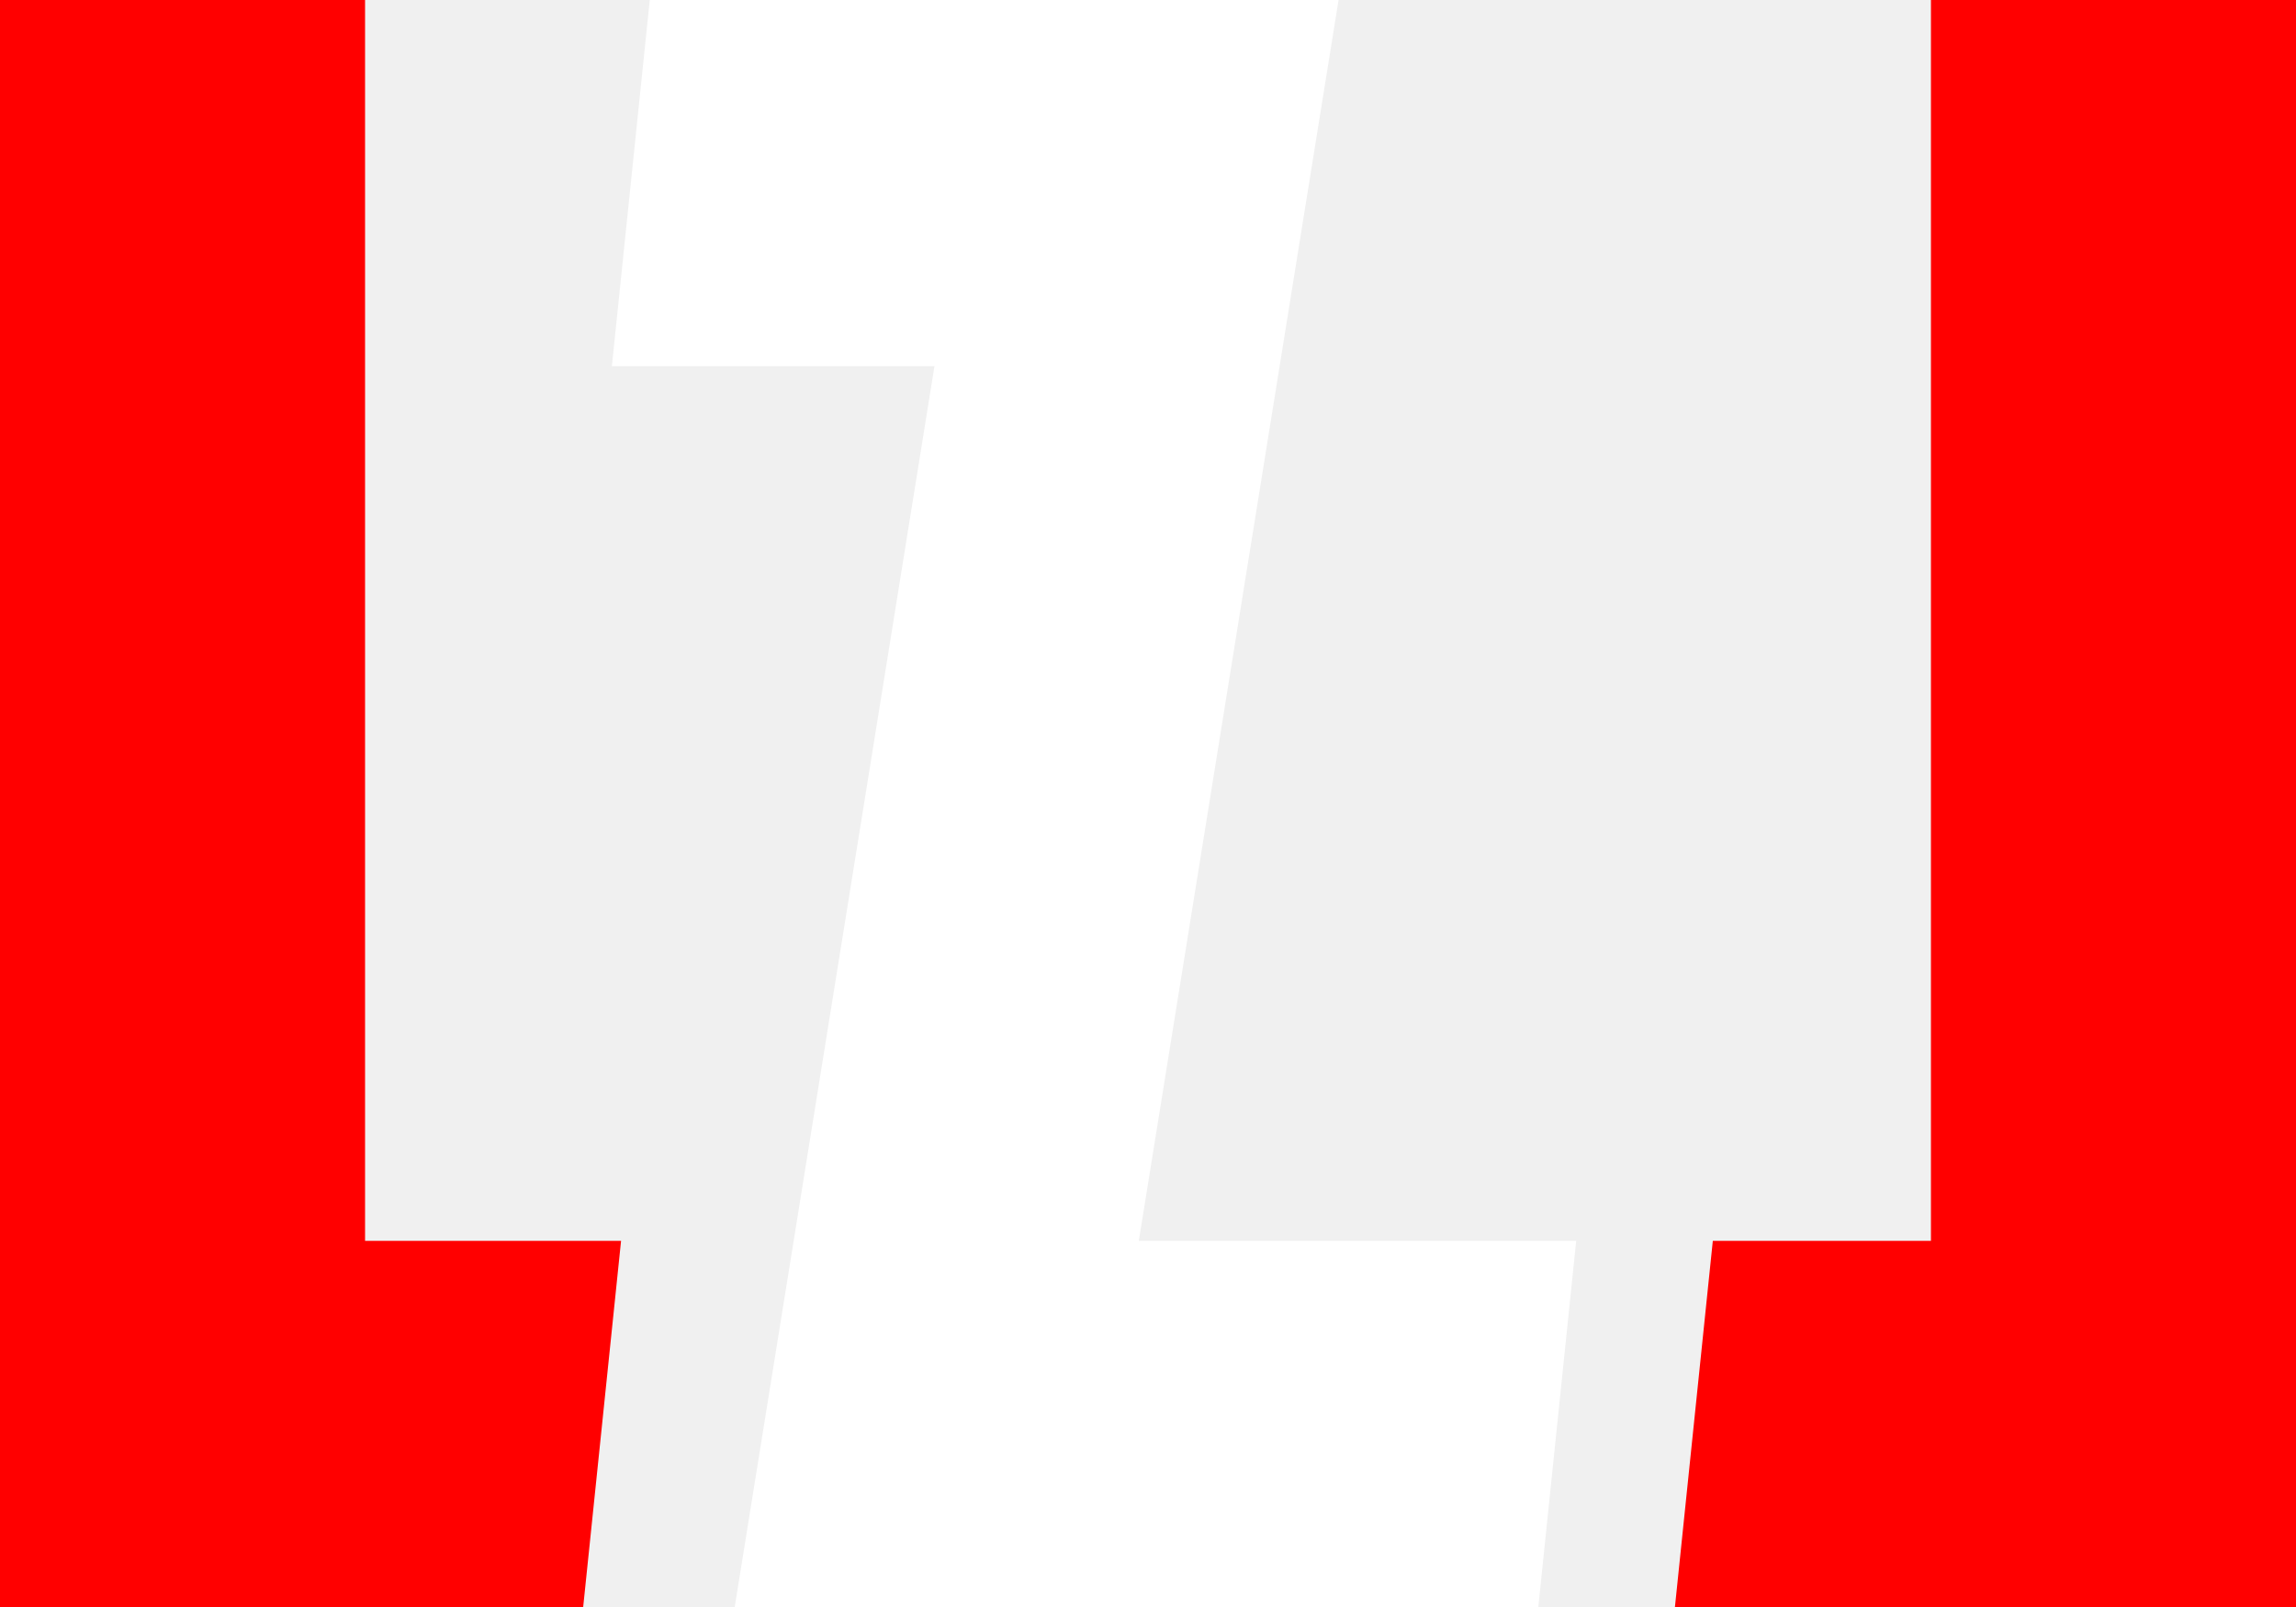
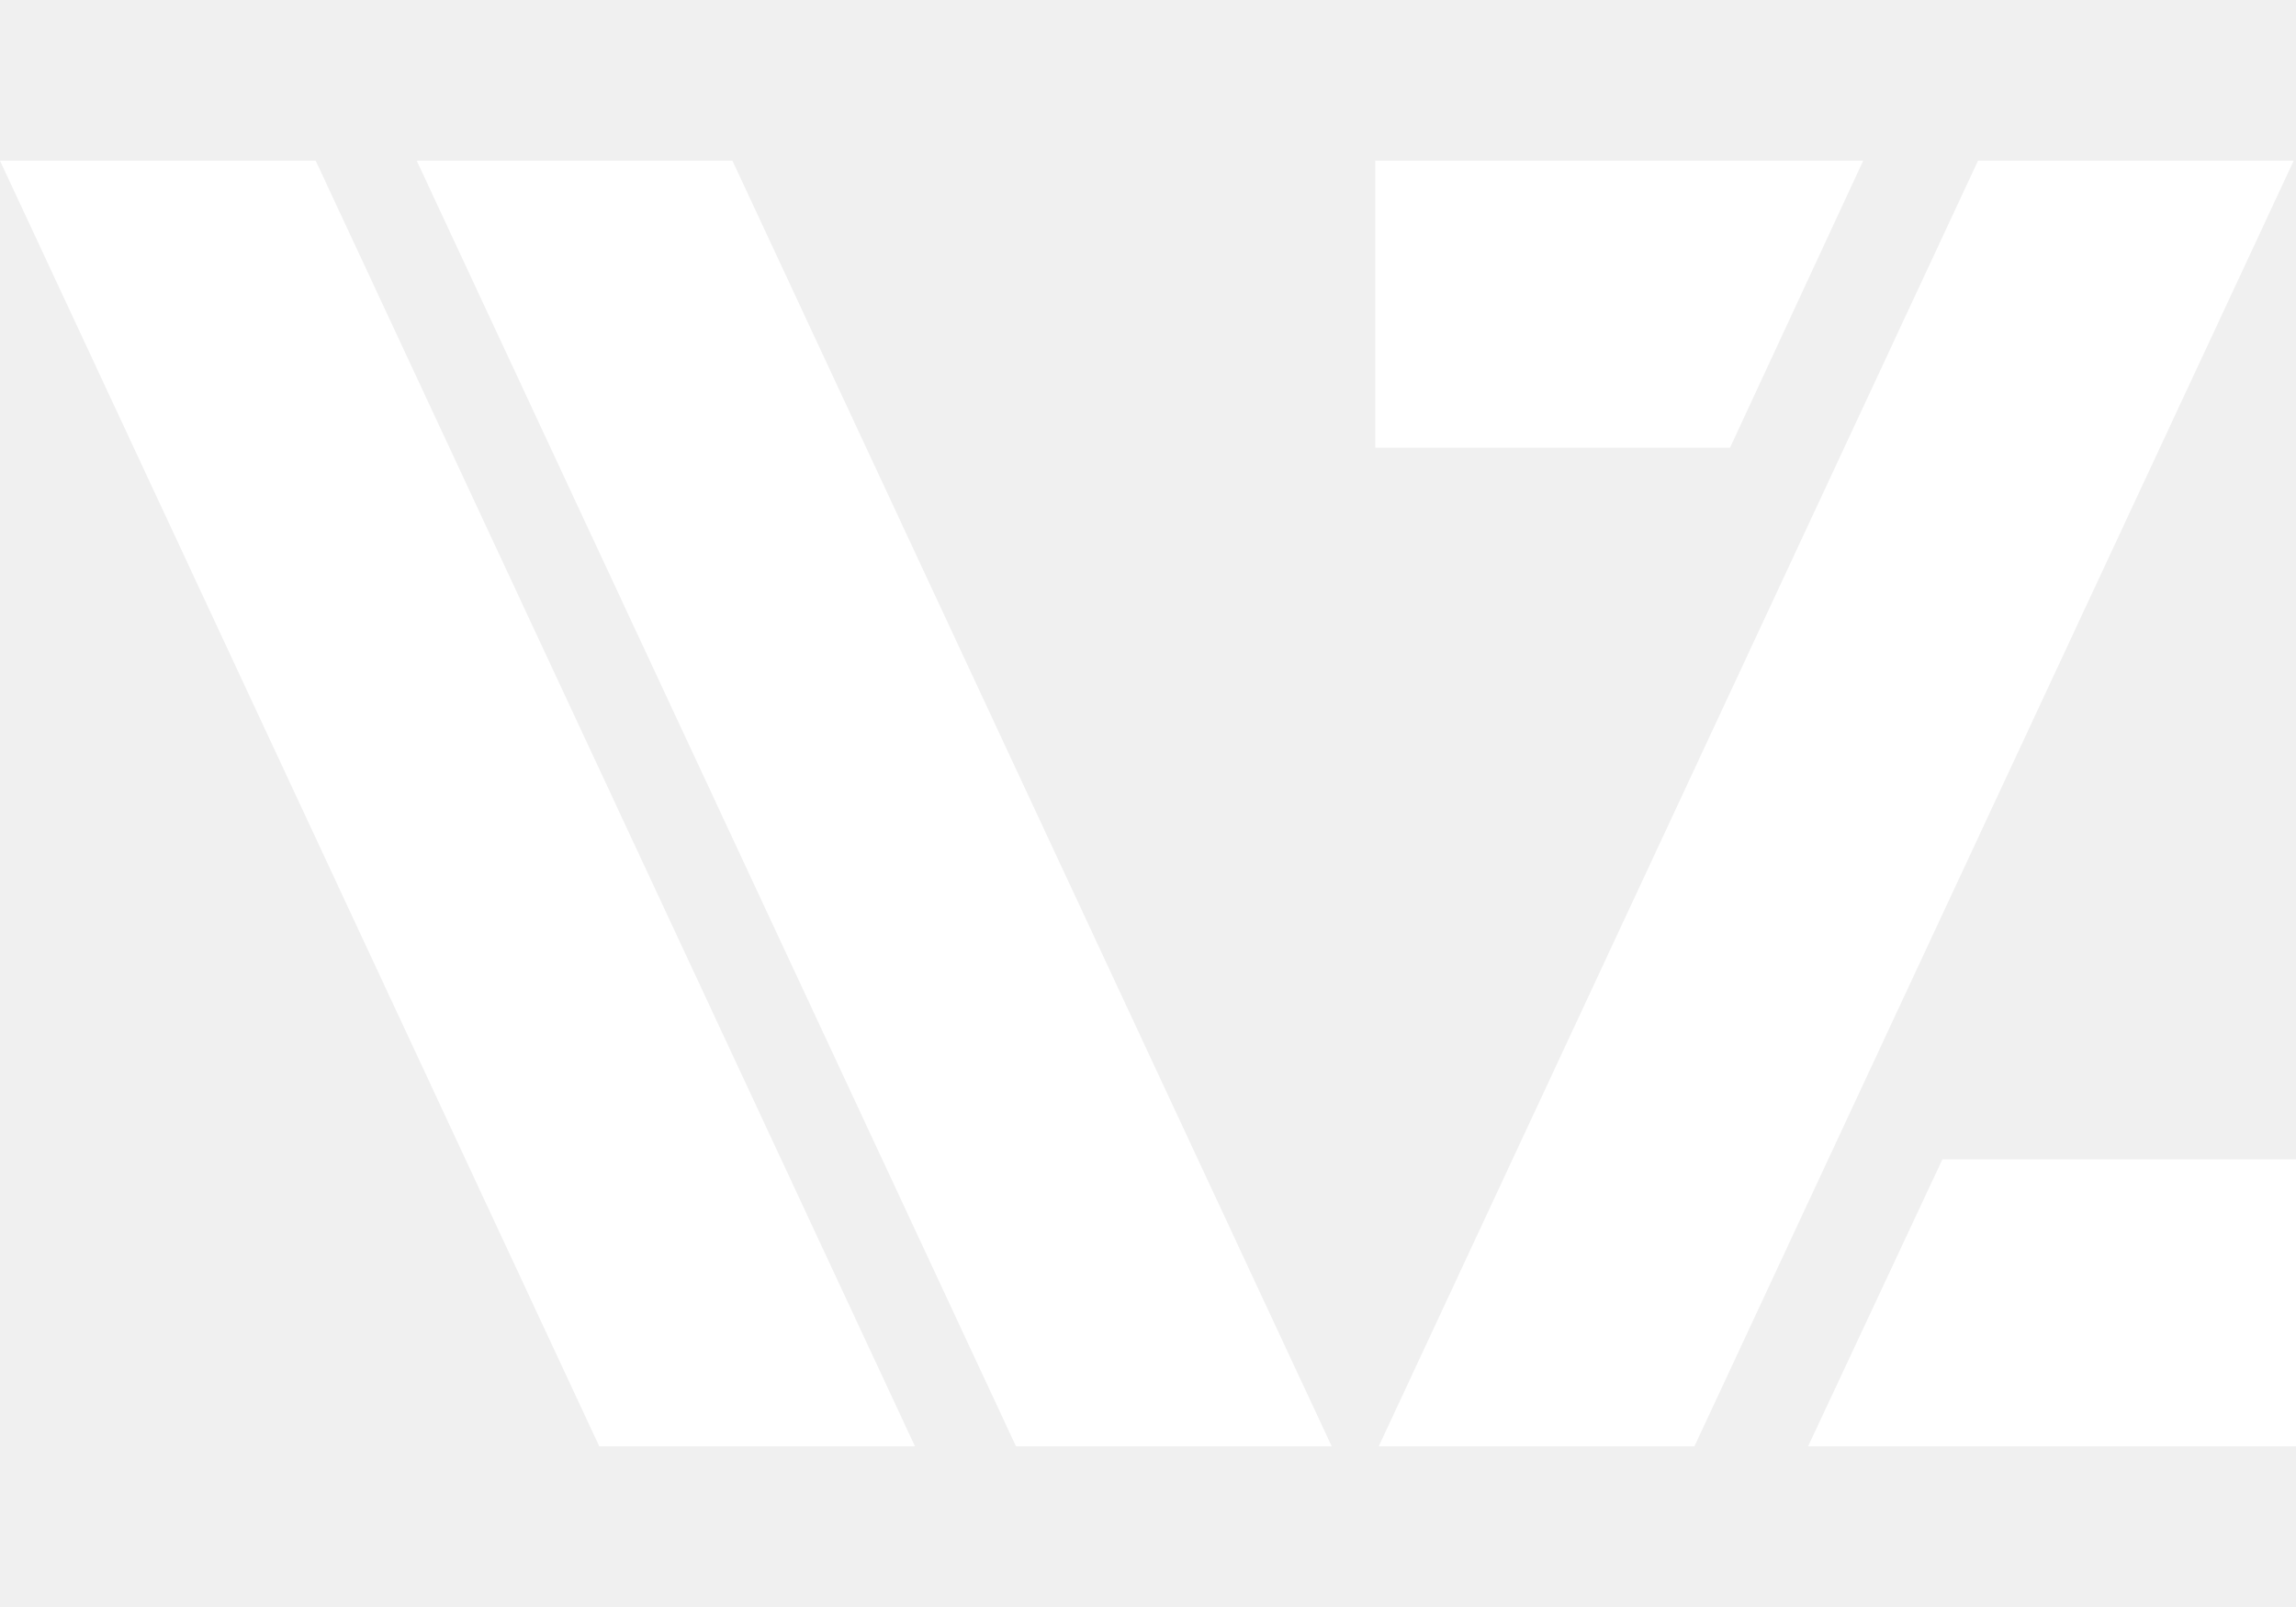
<svg xmlns="http://www.w3.org/2000/svg" version="1.1" id="Layer_1" x="0px" y="0px" viewBox="0 0 200 140" style="enable-background:new 0 0 200 140;" xml:space="preserve">
  <style type="text/css">
- 	.st0{fill:#FF0000;}
- 	.st1{fill:#FFFFFF;}
+ 	.st0{fill:#FFFFFF;}
</style>
-   <g>
-     <g>
-       <polygon class="st0" points="31.8,0 -0.1,0 -0.1,108.1 -0.1,140 31.8,140 50.8,140 54.1,108.1 31.8,108.1   " />
-       <polygon class="st0" points="168.2,0 168.2,108.1 149.2,108.1 145.9,140 168.2,140 200.1,140 200.1,108.1 200.1,0   " />
-     </g>
-     <polygon class="st1" points="99.2,108.1 116.6,0 56.6,0 53.3,31.9 81.4,31.9 64,140 134,140 137.3,108.1  " />
-   </g>
+   <path class="st0" d="M27.5,14l52.2,112H52.2L0,14H27.5z M36.3,14l52.2,112H116L63.8,14H36.3z M172.3,14l-52.2,112h27.5l52.2-112  H172.3z M169.2,101l-11.7,25H200v-25H169.2z M150.7,39l11.6-25h-42.5v25H150.7z" />
</svg>
